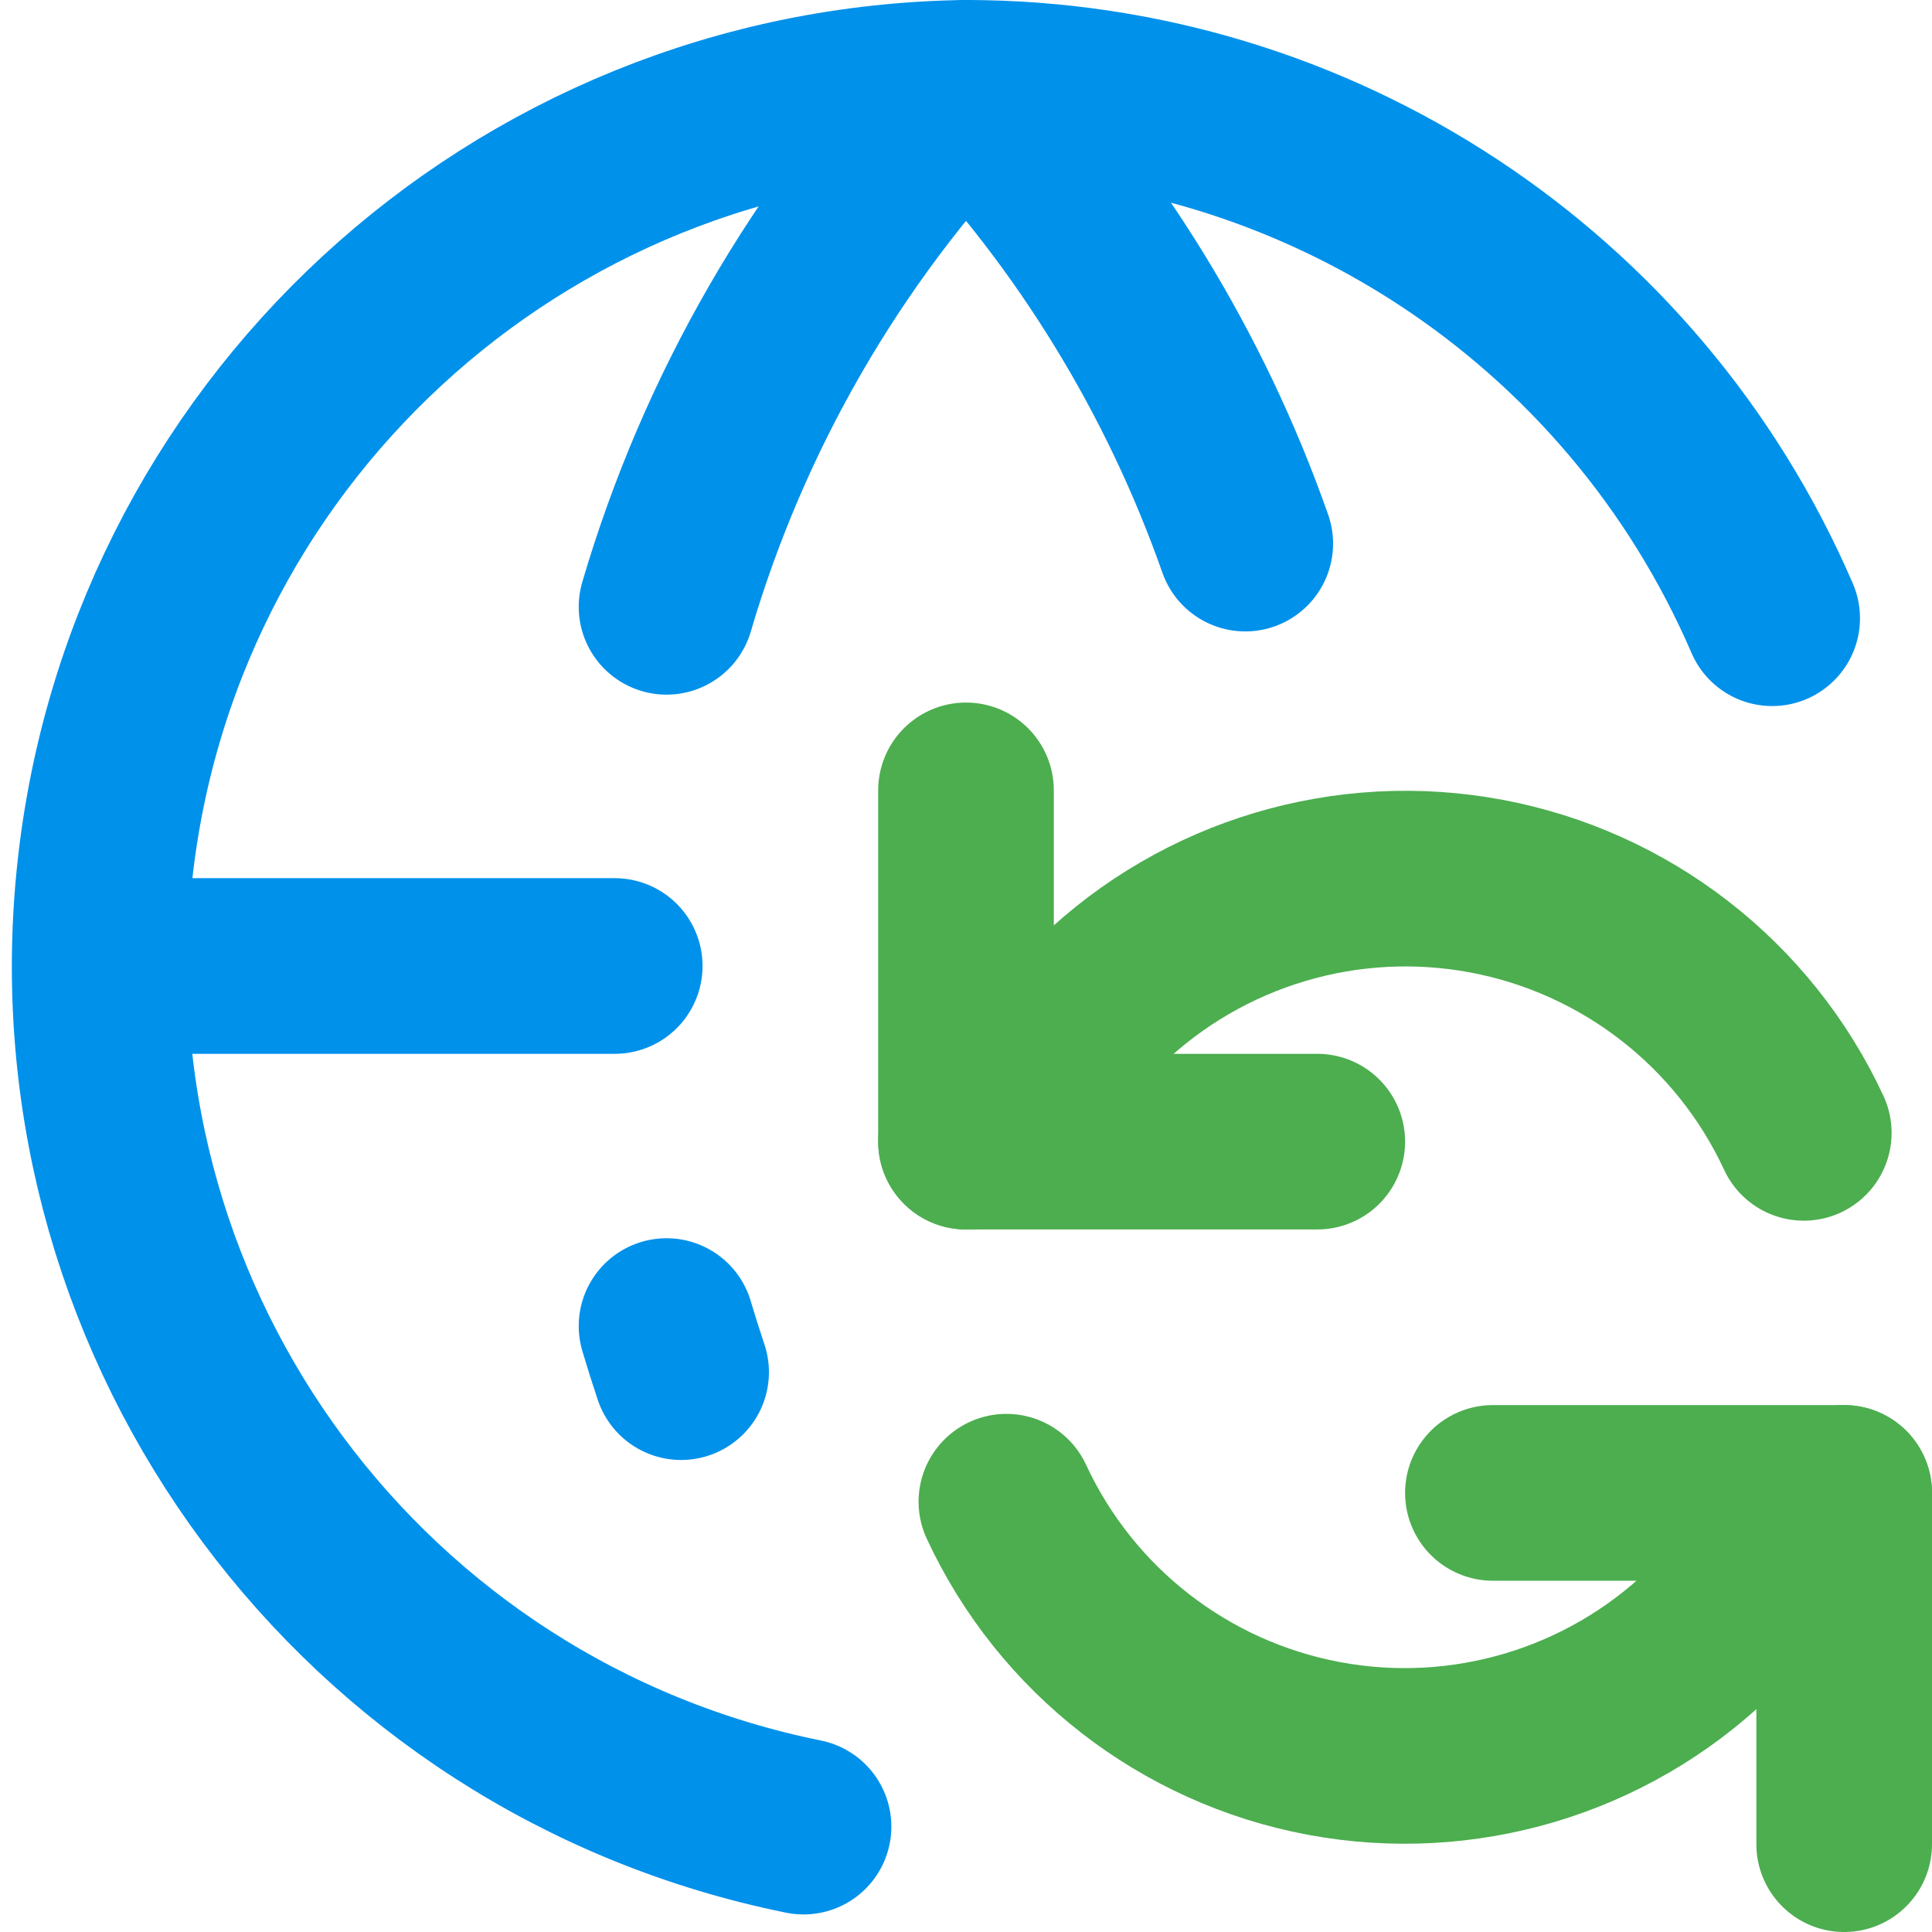
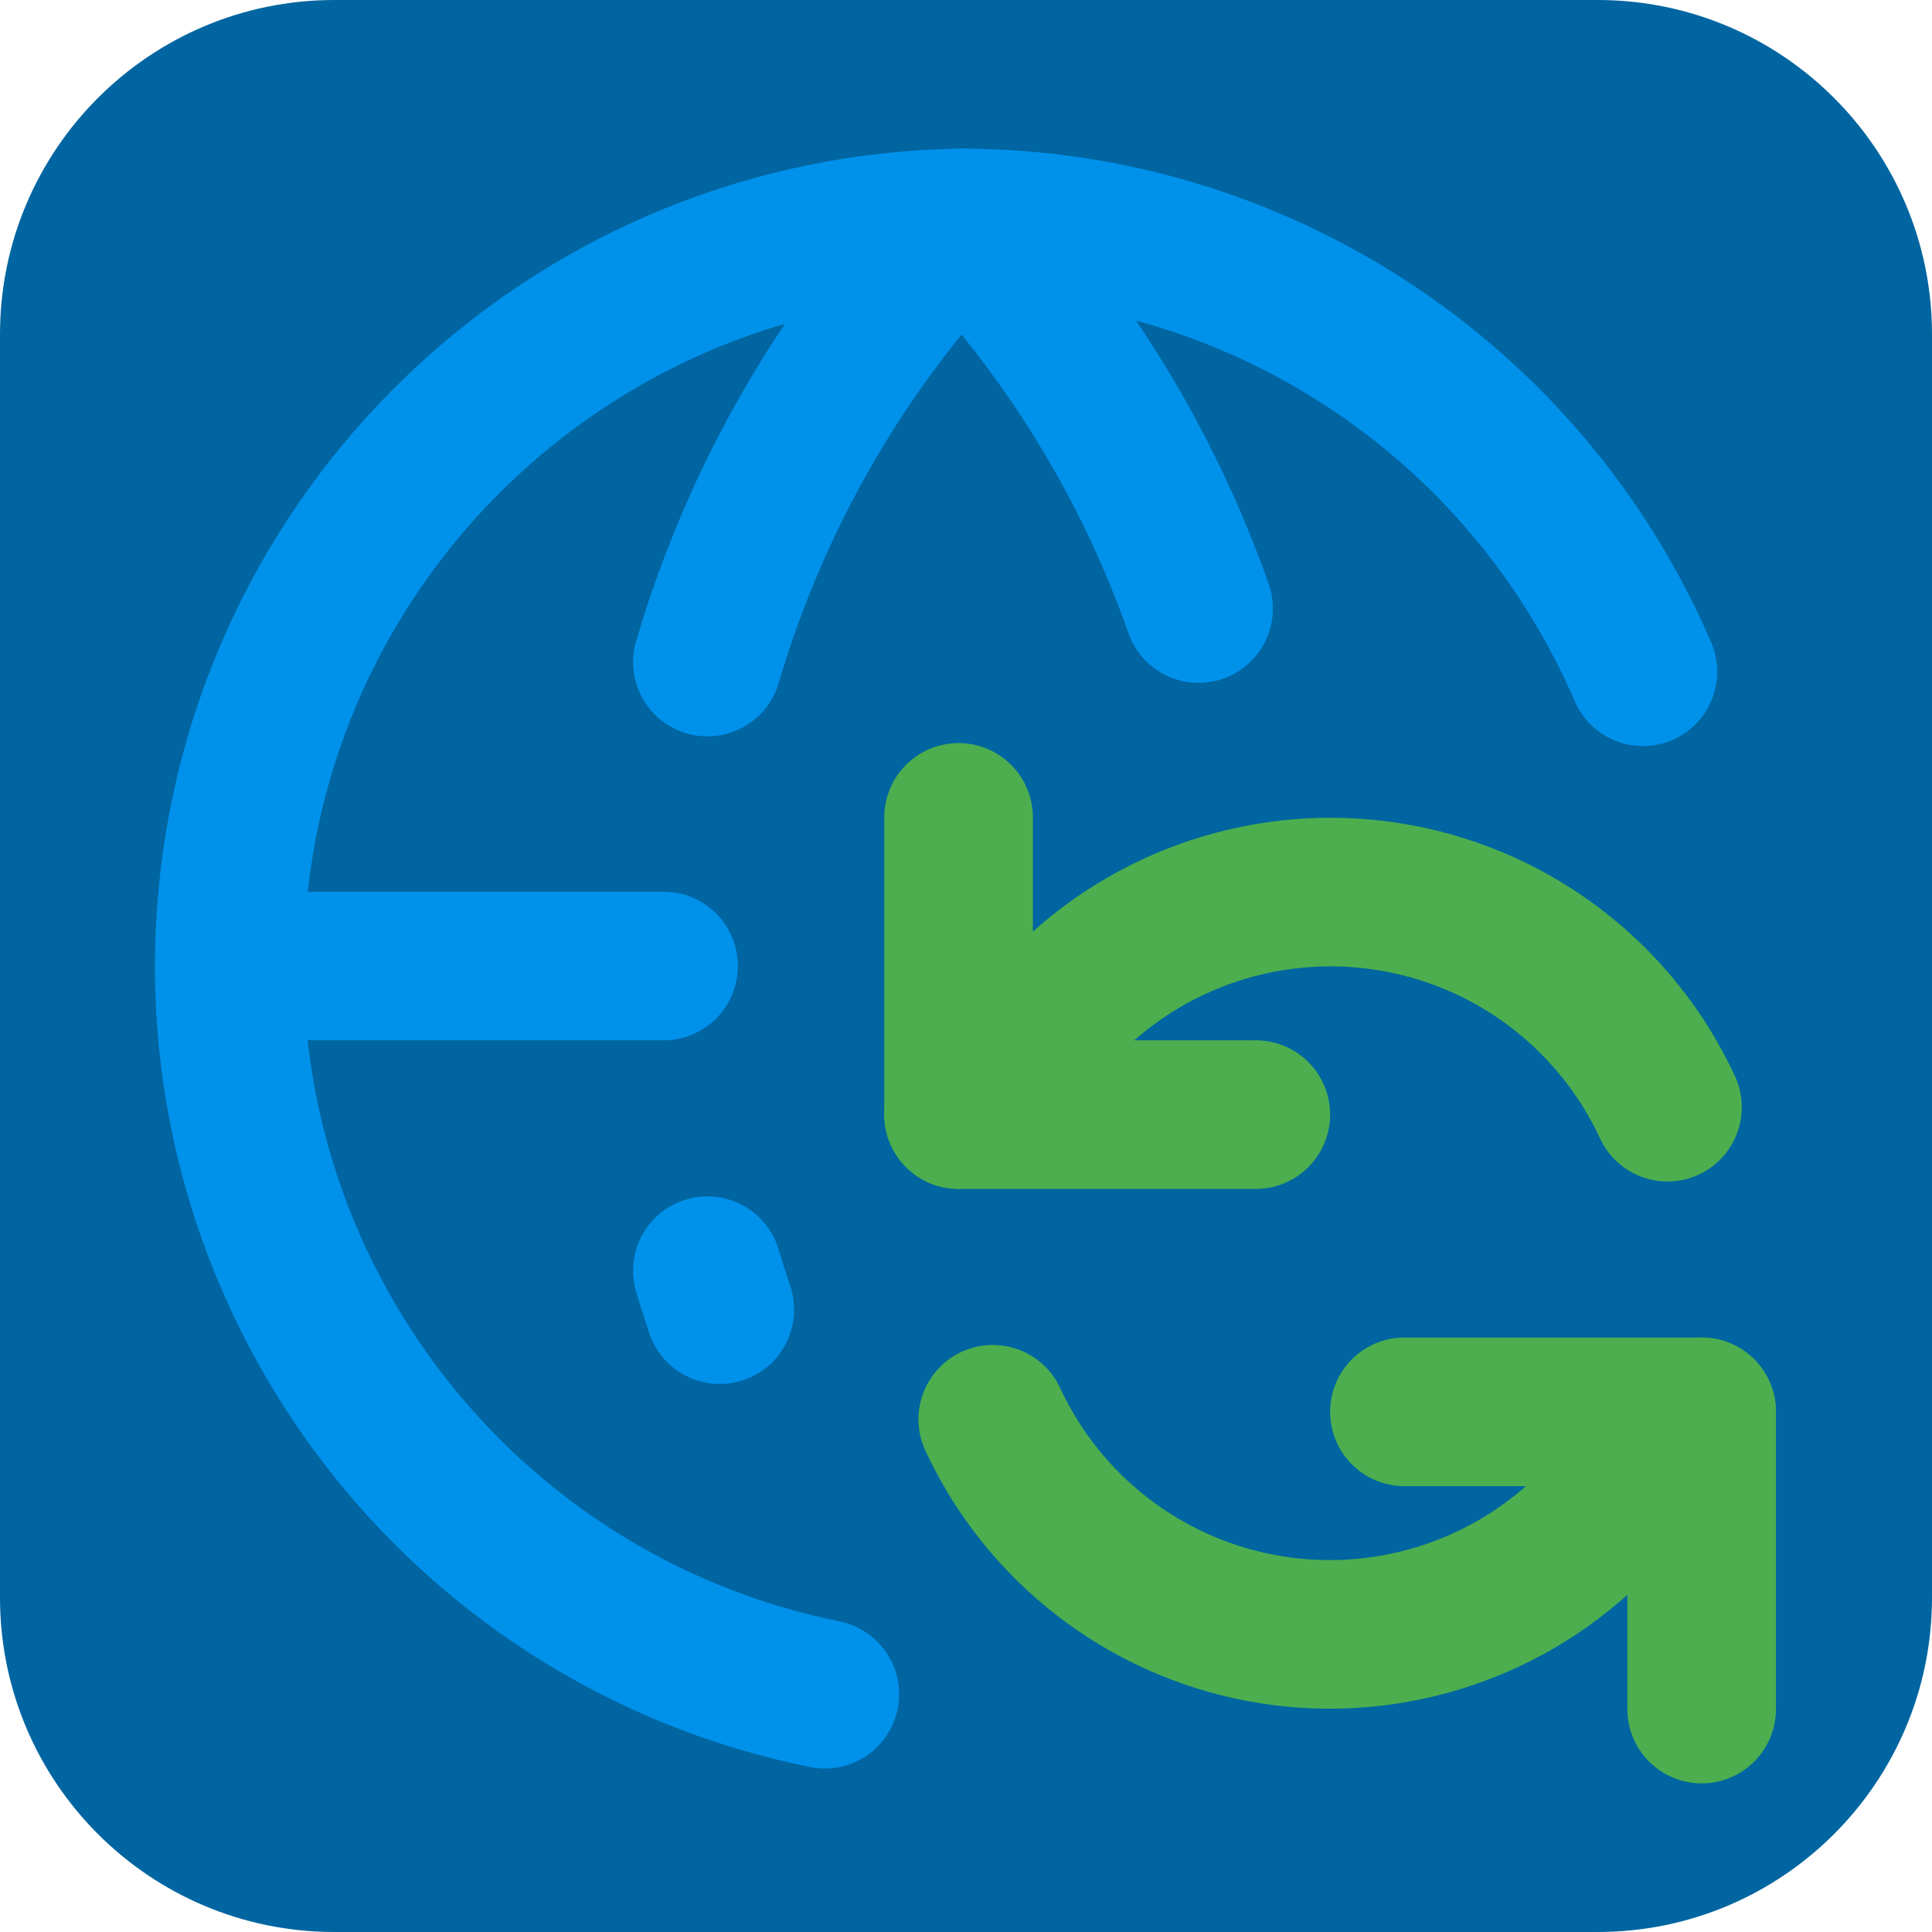
- <svg xmlns="http://www.w3.org/2000/svg" class="lucide" fill="none" stroke-linecap="round" stroke-linejoin="round" stroke-width="2" version="1.1" viewBox="0 0 22 22">
-   <path d="m9.15 20.8a10 10 0 011.85-19.8 14.5 14.5 0 013.18 5.19" stroke="#0091eb" />
-   <path d="m11 9v4l1.54-1.6a5 5 0 018 1.5" stroke="#4cae4f" />
-   <path d="m11 13h4" stroke="#4cae4f" />
-   <path d="m17 17h4l-1.54 1.6a5 5 0 01-8-1.5" stroke="#4cae4f" />
-   <path d="m1.5 11h5.5" stroke="#0091eb" />
-   <path d="m21 21v-4" stroke="#4cae4f" />
-   <path d="m7.59 15.1a15 15 0 00.166.525" stroke="#0091eb" />
-   <path d="m7.59 6.91a14.5 14.5 0 013.41-5.91 10 10 0 019.18 6.04" stroke="#0091eb" />
+ <svg xmlns="http://www.w3.org/2000/svg" class="lucide" fill="none" stroke-linecap="round" stroke-linejoin="round" stroke-width="2" version="1.1" viewBox="0 0 26 26">
+   <rect width="26" height="26" rx="4.5" ry="4.5" fill="#0065a0" stroke-linecap="square" stroke-width="3" />
+   <path d="m11.1 22.8a10 10 0 011.85-19.8 14.5 14.5 0 013.18 5.19" stroke="#0091eb" />
+   <path d="m12.9 11v4l1.54-1.6a5 5 0 018 1.5" stroke="#4cae4f" />
+   <path d="m12.9 15h4" stroke="#4cae4f" />
+   <path d="m18.9 19h4l-1.54 1.6a5 5 0 01-8-1.5" stroke="#4cae4f" />
+   <path d="m3.43 13h5.5" stroke="#0091eb" />
+   <path d="m22.9 23v-4" stroke="#4cae4f" />
+   <path d="m9.52 17.1a15 15 0 00.166.525" stroke="#0091eb" />
+   <path d="m9.52 8.91a14.5 14.5 0 013.41-5.91 10 10 0 019.18 6.04" stroke="#0091eb" />
</svg>
